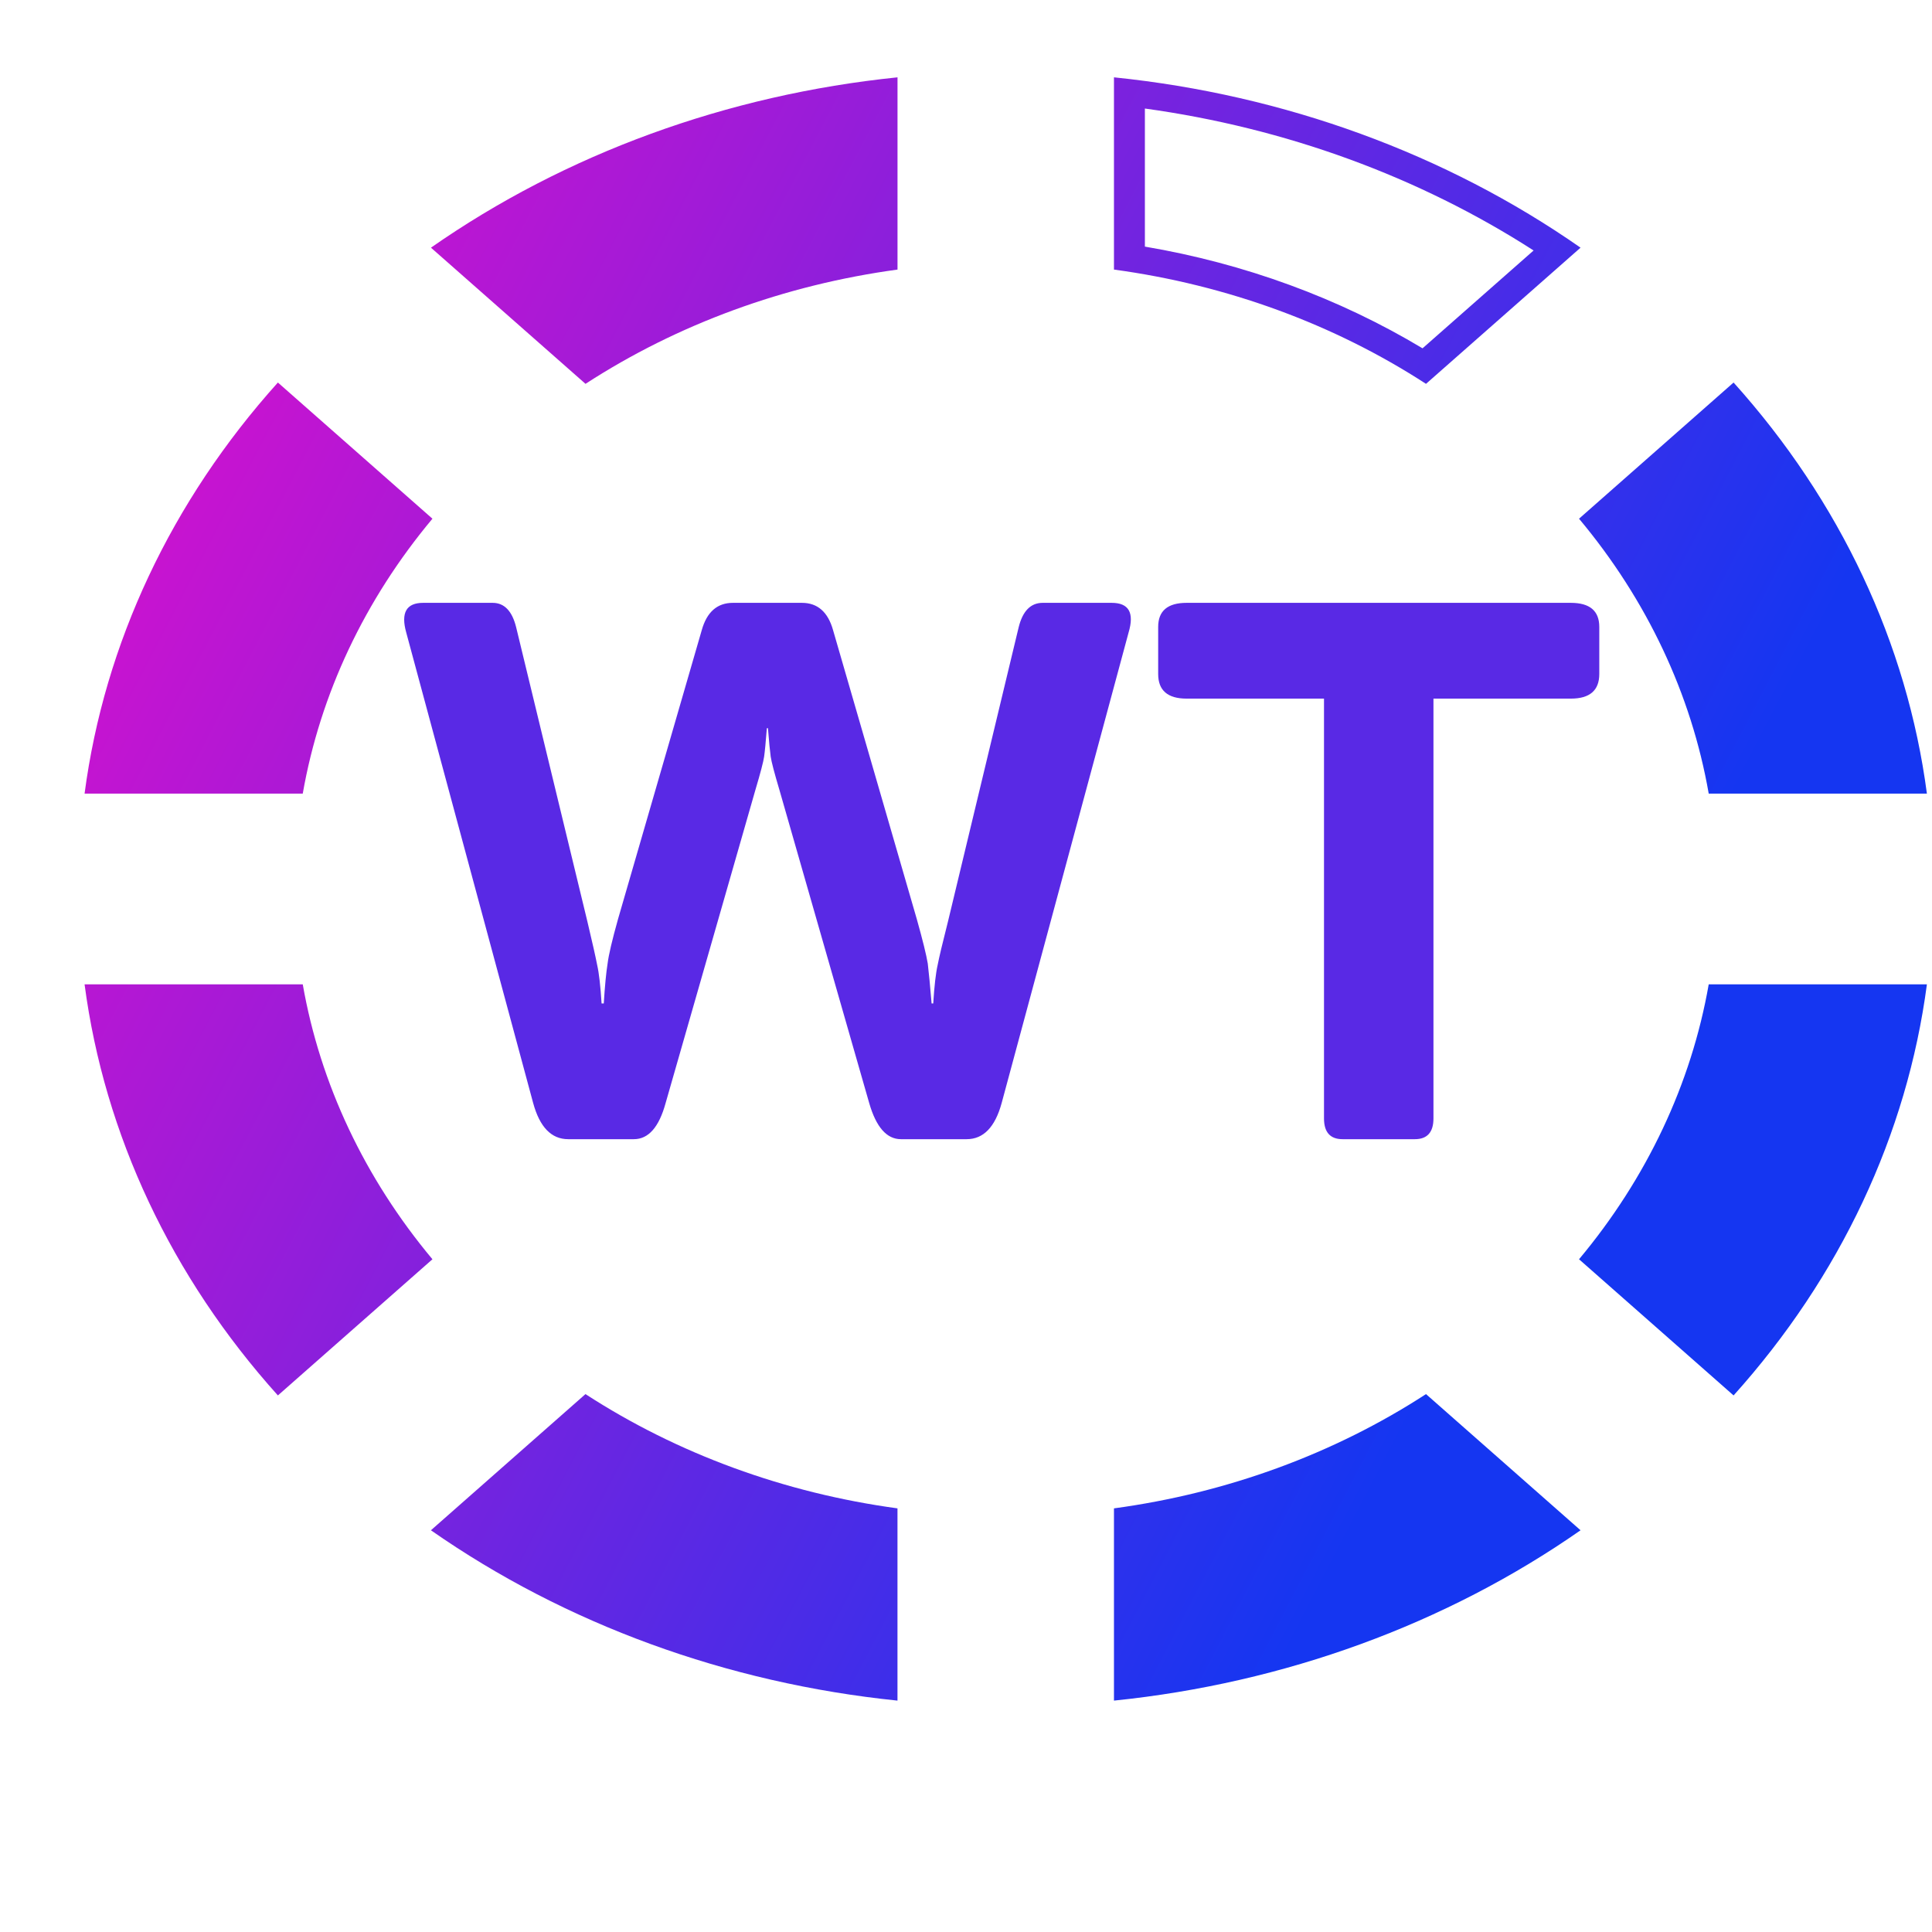
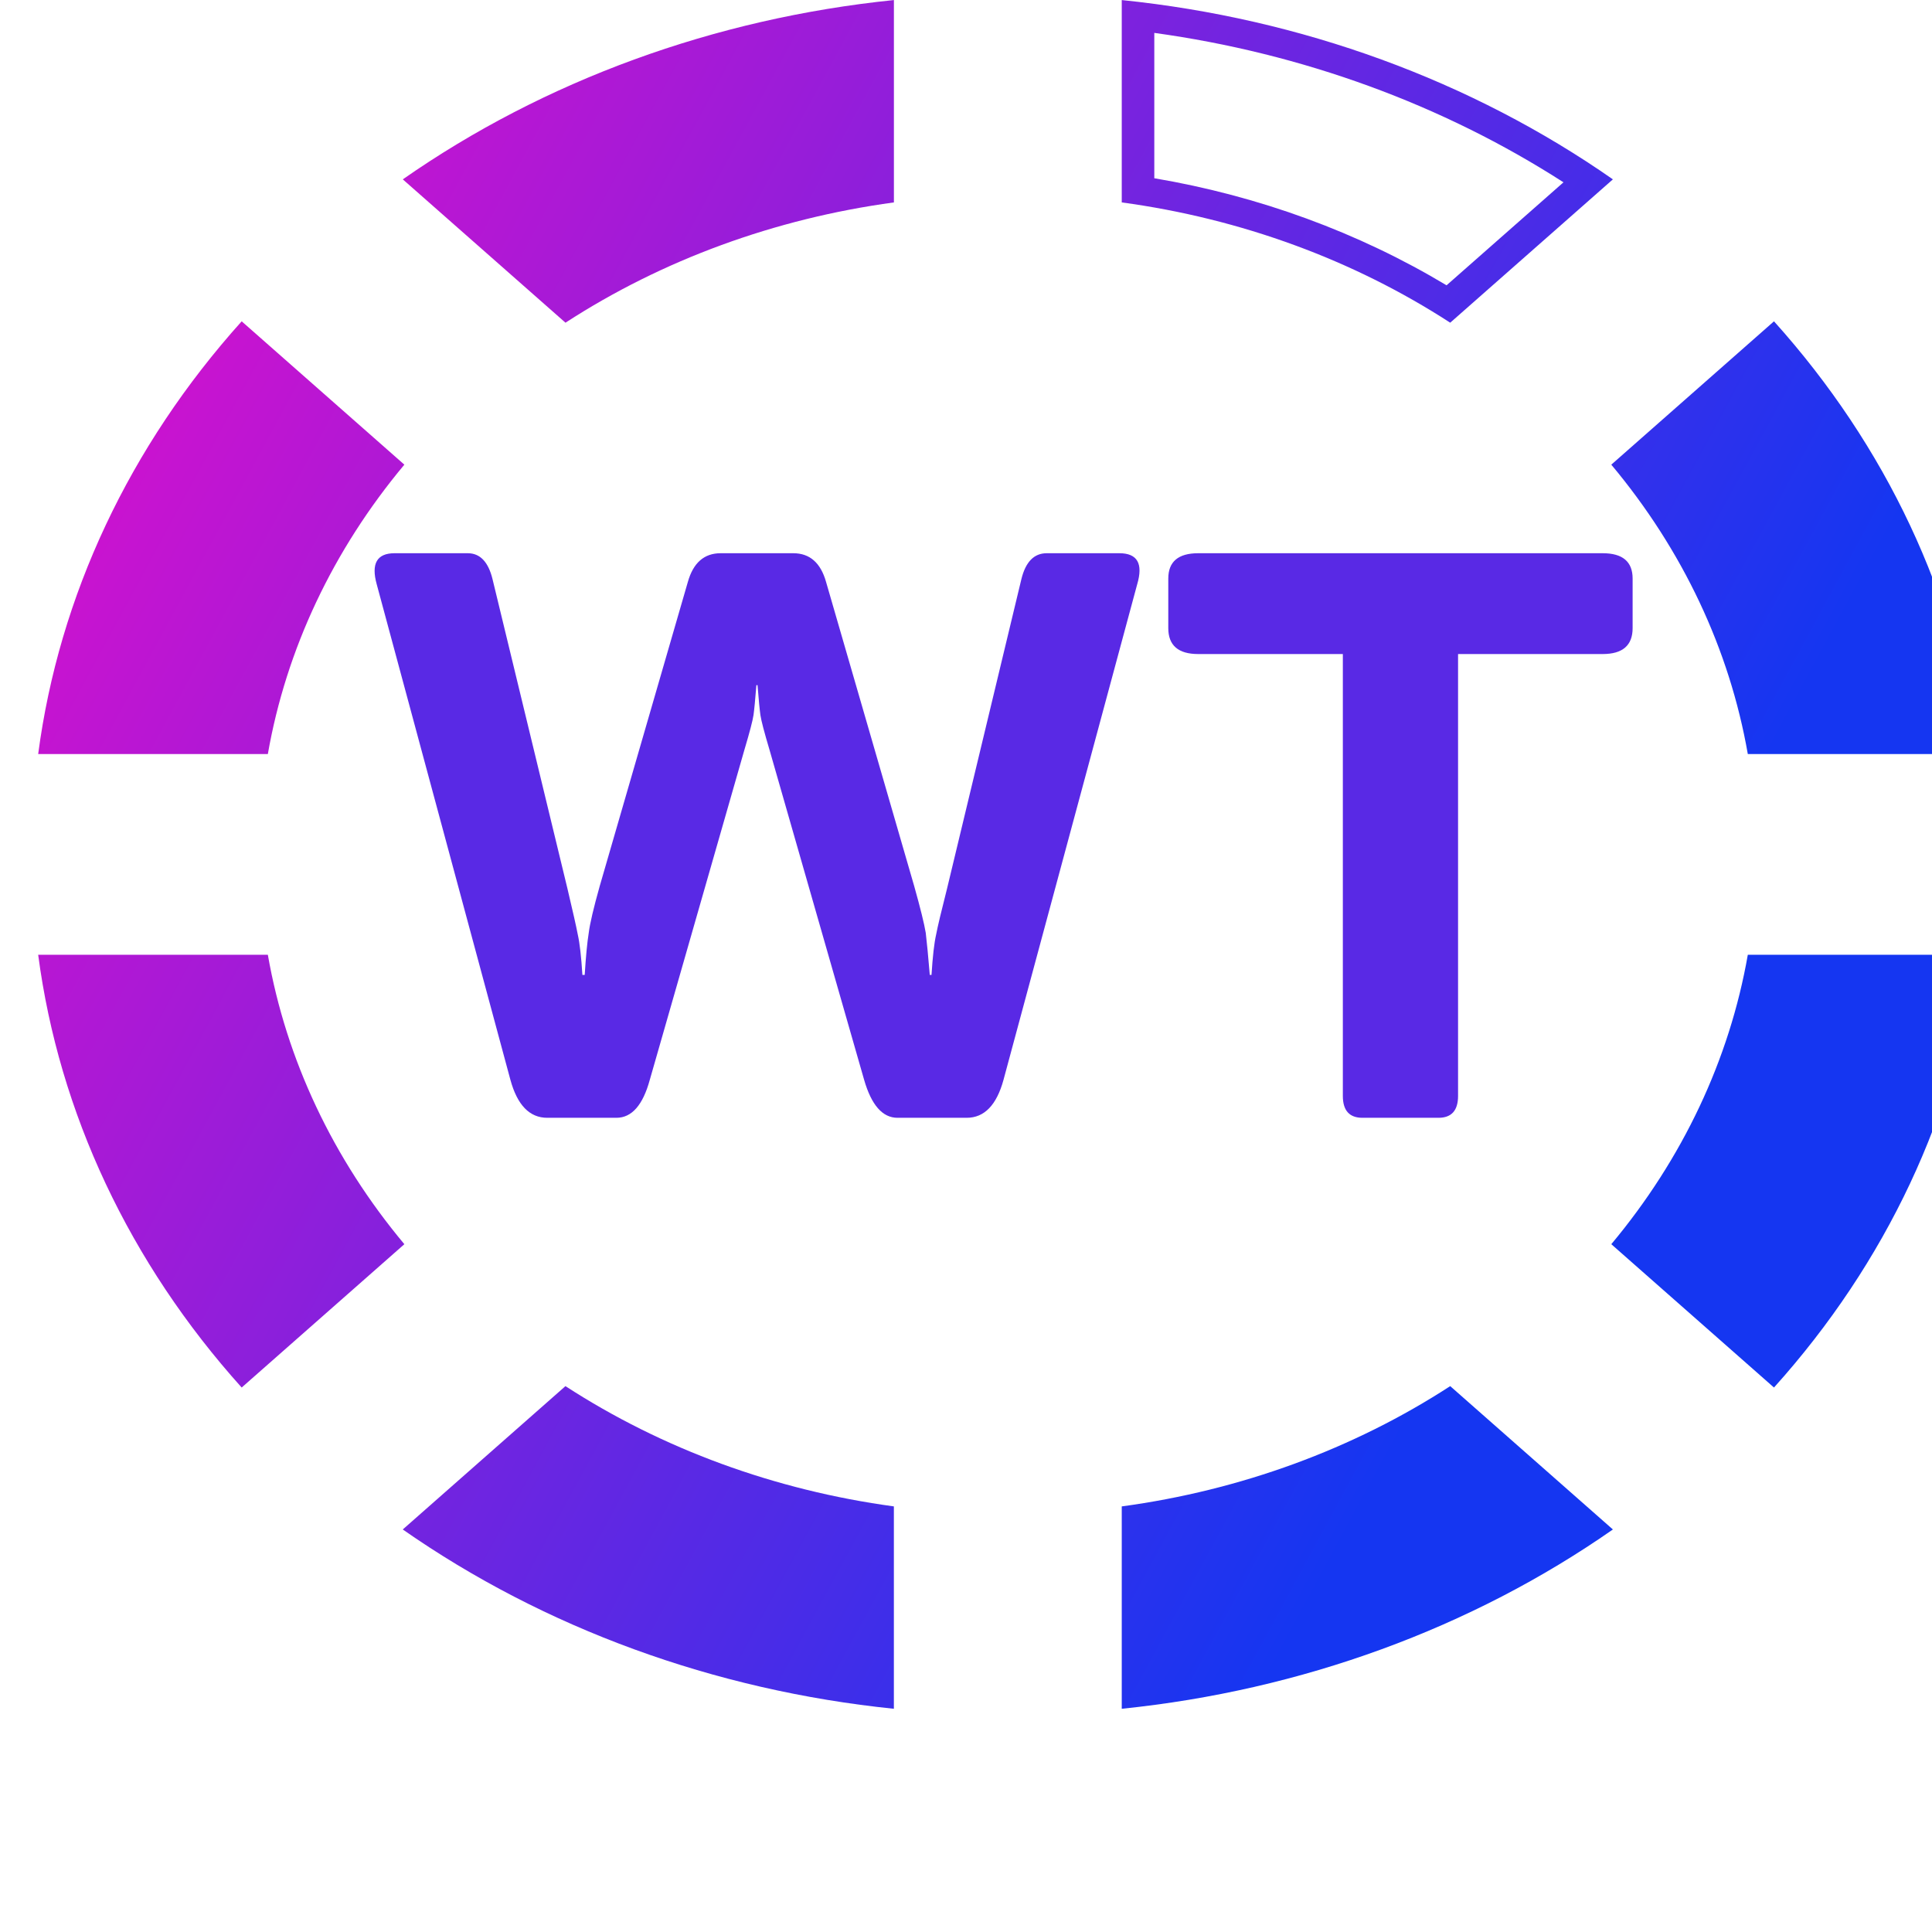
- <svg xmlns="http://www.w3.org/2000/svg" viewBox="45 55 200 200" version="1.1" id="svg3">
+ <svg xmlns="http://www.w3.org/2000/svg" viewBox="50 63 190 190" version="1.1" id="svg3">
  <defs id="defs3">
    <linearGradient gradientTransform="rotate(25)" id="12669a86-484c-4c6b-b3f6-8761dfa041be" x1="0%" y1="0%" x2="100%" y2="0%">
      <stop offset="0%" stop-color="#E90DCA" stop-opacity="1" id="stop2" />
      <stop offset="100%" stop-color="#1536F1" stop-opacity="1" id="stop3" />
    </linearGradient>
  </defs>
  <g id="g7">
    <g id="e4243bf8-7699-4e0a-b5e4-8fea80d020c5" transform="matrix(5.665508,0,0,5.665508,85.29325,97.40706)" style="fill:#5929e5;fill-opacity:1">
      <path d="M 2.63,12.67 0.31,4.07 Q 0.16,3.53 0.62,3.53 v 0 h 1.27 q 0.32,0 0.43,0.45 v 0 l 1.3,5.37 q 0.14,0.59 0.18,0.8 0.05,0.22 0.08,0.7 v 0 H 3.92 Q 3.95,10.37 3.99,10.12 4.02,9.88 4.18,9.31 v 0 L 5.71,4.03 q 0.14,-0.5 0.57,-0.5 v 0 h 1.26 q 0.43,0 0.57,0.5 v 0 l 1.53,5.28 q 0.16,0.57 0.2,0.81 0.03,0.25 0.07,0.73 v 0 h 0.03 q 0.03,-0.48 0.08,-0.7 0.04,-0.21 0.19,-0.8 v 0 L 11.5,3.98 q 0.11,-0.45 0.44,-0.45 v 0 h 1.26 q 0.47,0 0.31,0.54 v 0 l -2.32,8.6 q -0.18,0.66 -0.64,0.66 v 0 h -1.2 q -0.39,0 -0.58,-0.66 v 0 L 7.13,6.95 Q 6.99,6.48 6.97,6.34 6.95,6.2 6.92,5.82 v 0 H 6.9 Q 6.87,6.2 6.85,6.34 6.83,6.48 6.69,6.95 v 0 l -1.64,5.72 q -0.18,0.66 -0.58,0.66 v 0 h -1.2 q -0.46,0 -0.64,-0.66 z M 17.08,5.28 h -2.51 q -0.52,0 -0.52,-0.45 v 0 -0.86 q 0,-0.44 0.52,-0.44 v 0 h 7.02 q 0.52,0 0.52,0.44 v 0 0.86 q 0,0.45 -0.52,0.45 v 0 h -2.51 v 7.67 q 0,0.38 -0.34,0.38 v 0 h -1.32 q -0.34,0 -0.34,-0.38 v 0 z" id="path2" style="fill:#5929e5;fill-opacity:1" />
    </g>
    <g id="b1f2225b-bfe8-4bb6-a160-b26007473bd4" stroke="none" fill="url(#12669a86-484c-4c6b-b3f6-8761dfa041be)" transform="matrix(3.201039,0,0,2.820432,5.066844,20.10659)">
      <path d="M 31.41,26.46 A 22.9,22.9 0 0 1 41.5,22.266 V 15.21 A 29.84,29.84 0 0 0 26.412,21.462 Z M 22.266,41.5 A 22.9,22.9 0 0 1 26.46,31.41 L 21.462,26.412 A 29.85,29.85 0 0 0 15.21,41.5 Z M 68.538,26.412 63.54,31.41 a 22.86,22.86 0 0 1 4.194,10.091 H 74.79 A 29.84,29.84 0 0 0 68.538,26.412 M 49.5,16.355 a 28.9,28.9 0 0 1 12.571,5.21 l -3.592,3.591 A 24,24 0 0 0 49.5,21.423 Z m -1,-1.145 v 7.056 a 22.9,22.9 0 0 1 10.091,4.194 l 4.998,-4.998 A 29.85,29.85 0 0 0 48.5,15.21 M 67.734,48.5 A 22.9,22.9 0 0 1 63.54,58.591 l 4.998,4.998 A 29.85,29.85 0 0 0 74.79,48.5 Z M 58.591,63.54 A 22.86,22.86 0 0 1 48.5,67.734 V 74.79 A 29.85,29.85 0 0 0 63.589,68.538 Z M 26.46,58.591 A 22.9,22.9 0 0 1 22.266,48.5 H 15.21 a 29.85,29.85 0 0 0 6.252,15.089 z M 41.5,67.734 A 22.9,22.9 0 0 1 31.409,63.54 l -4.998,4.998 a 29.85,29.85 0 0 0 15.088,6.252 v -7.056 z" id="path3" />
    </g>
  </g>
</svg>
